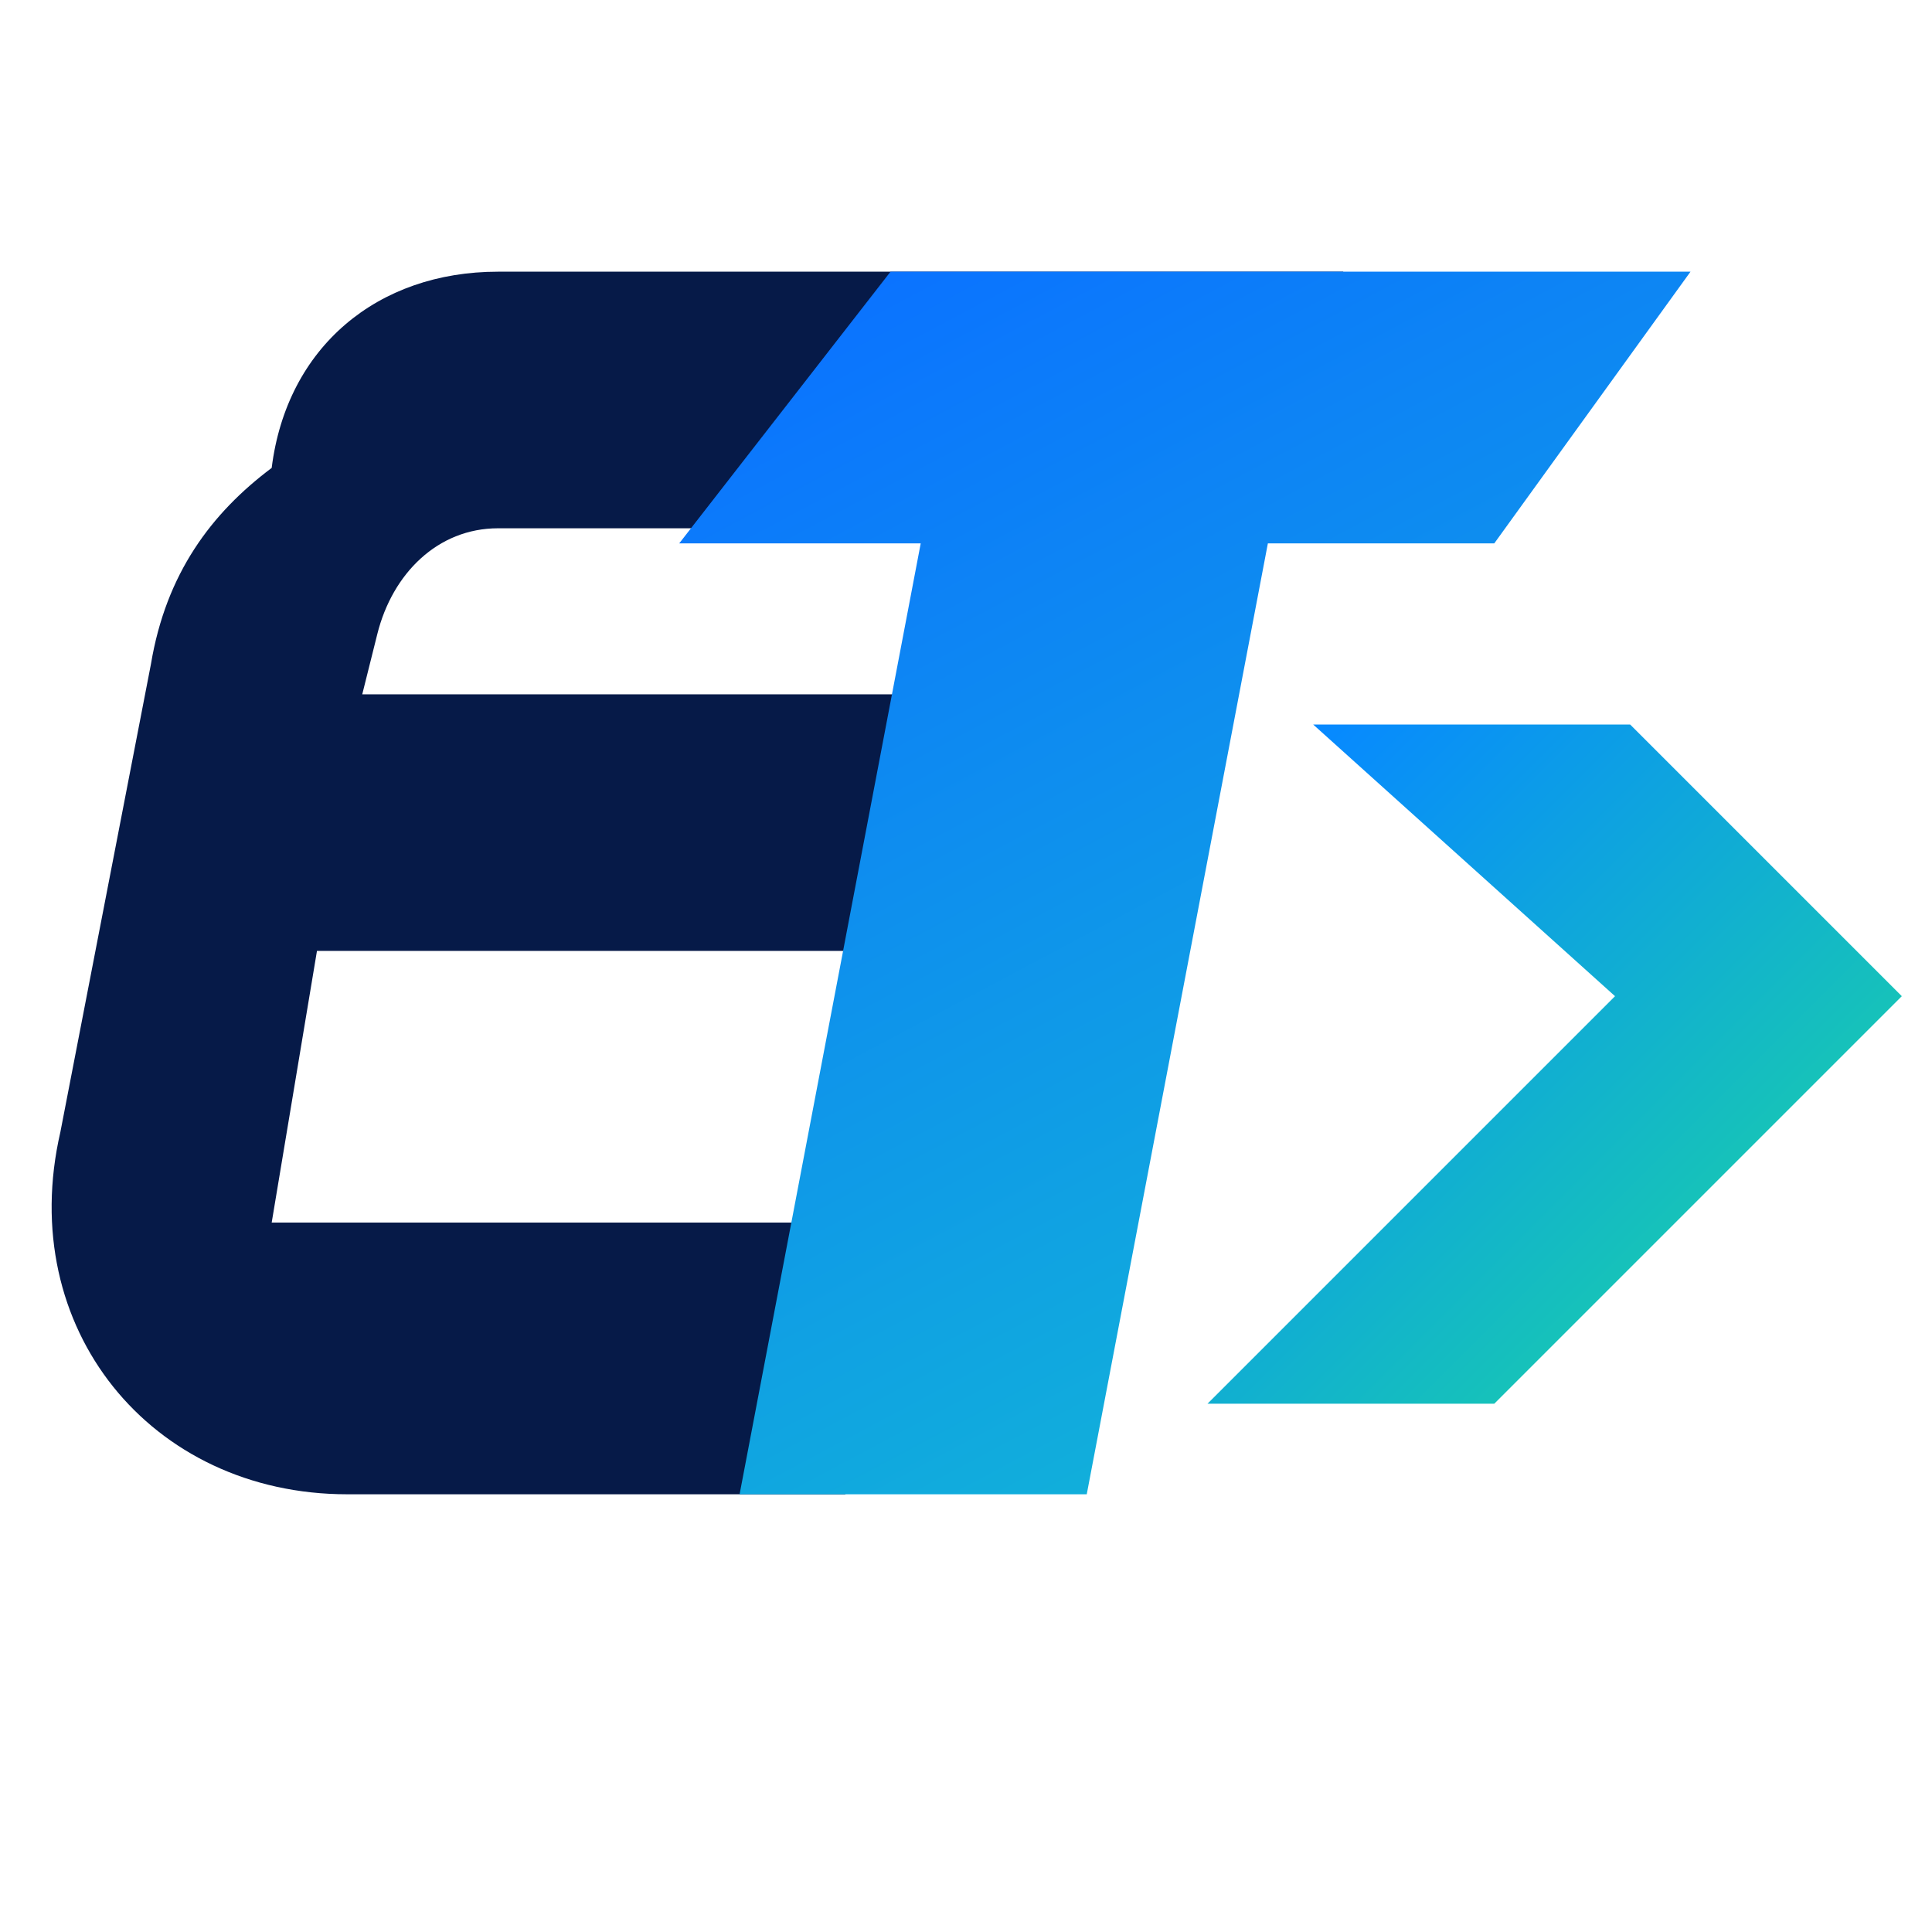
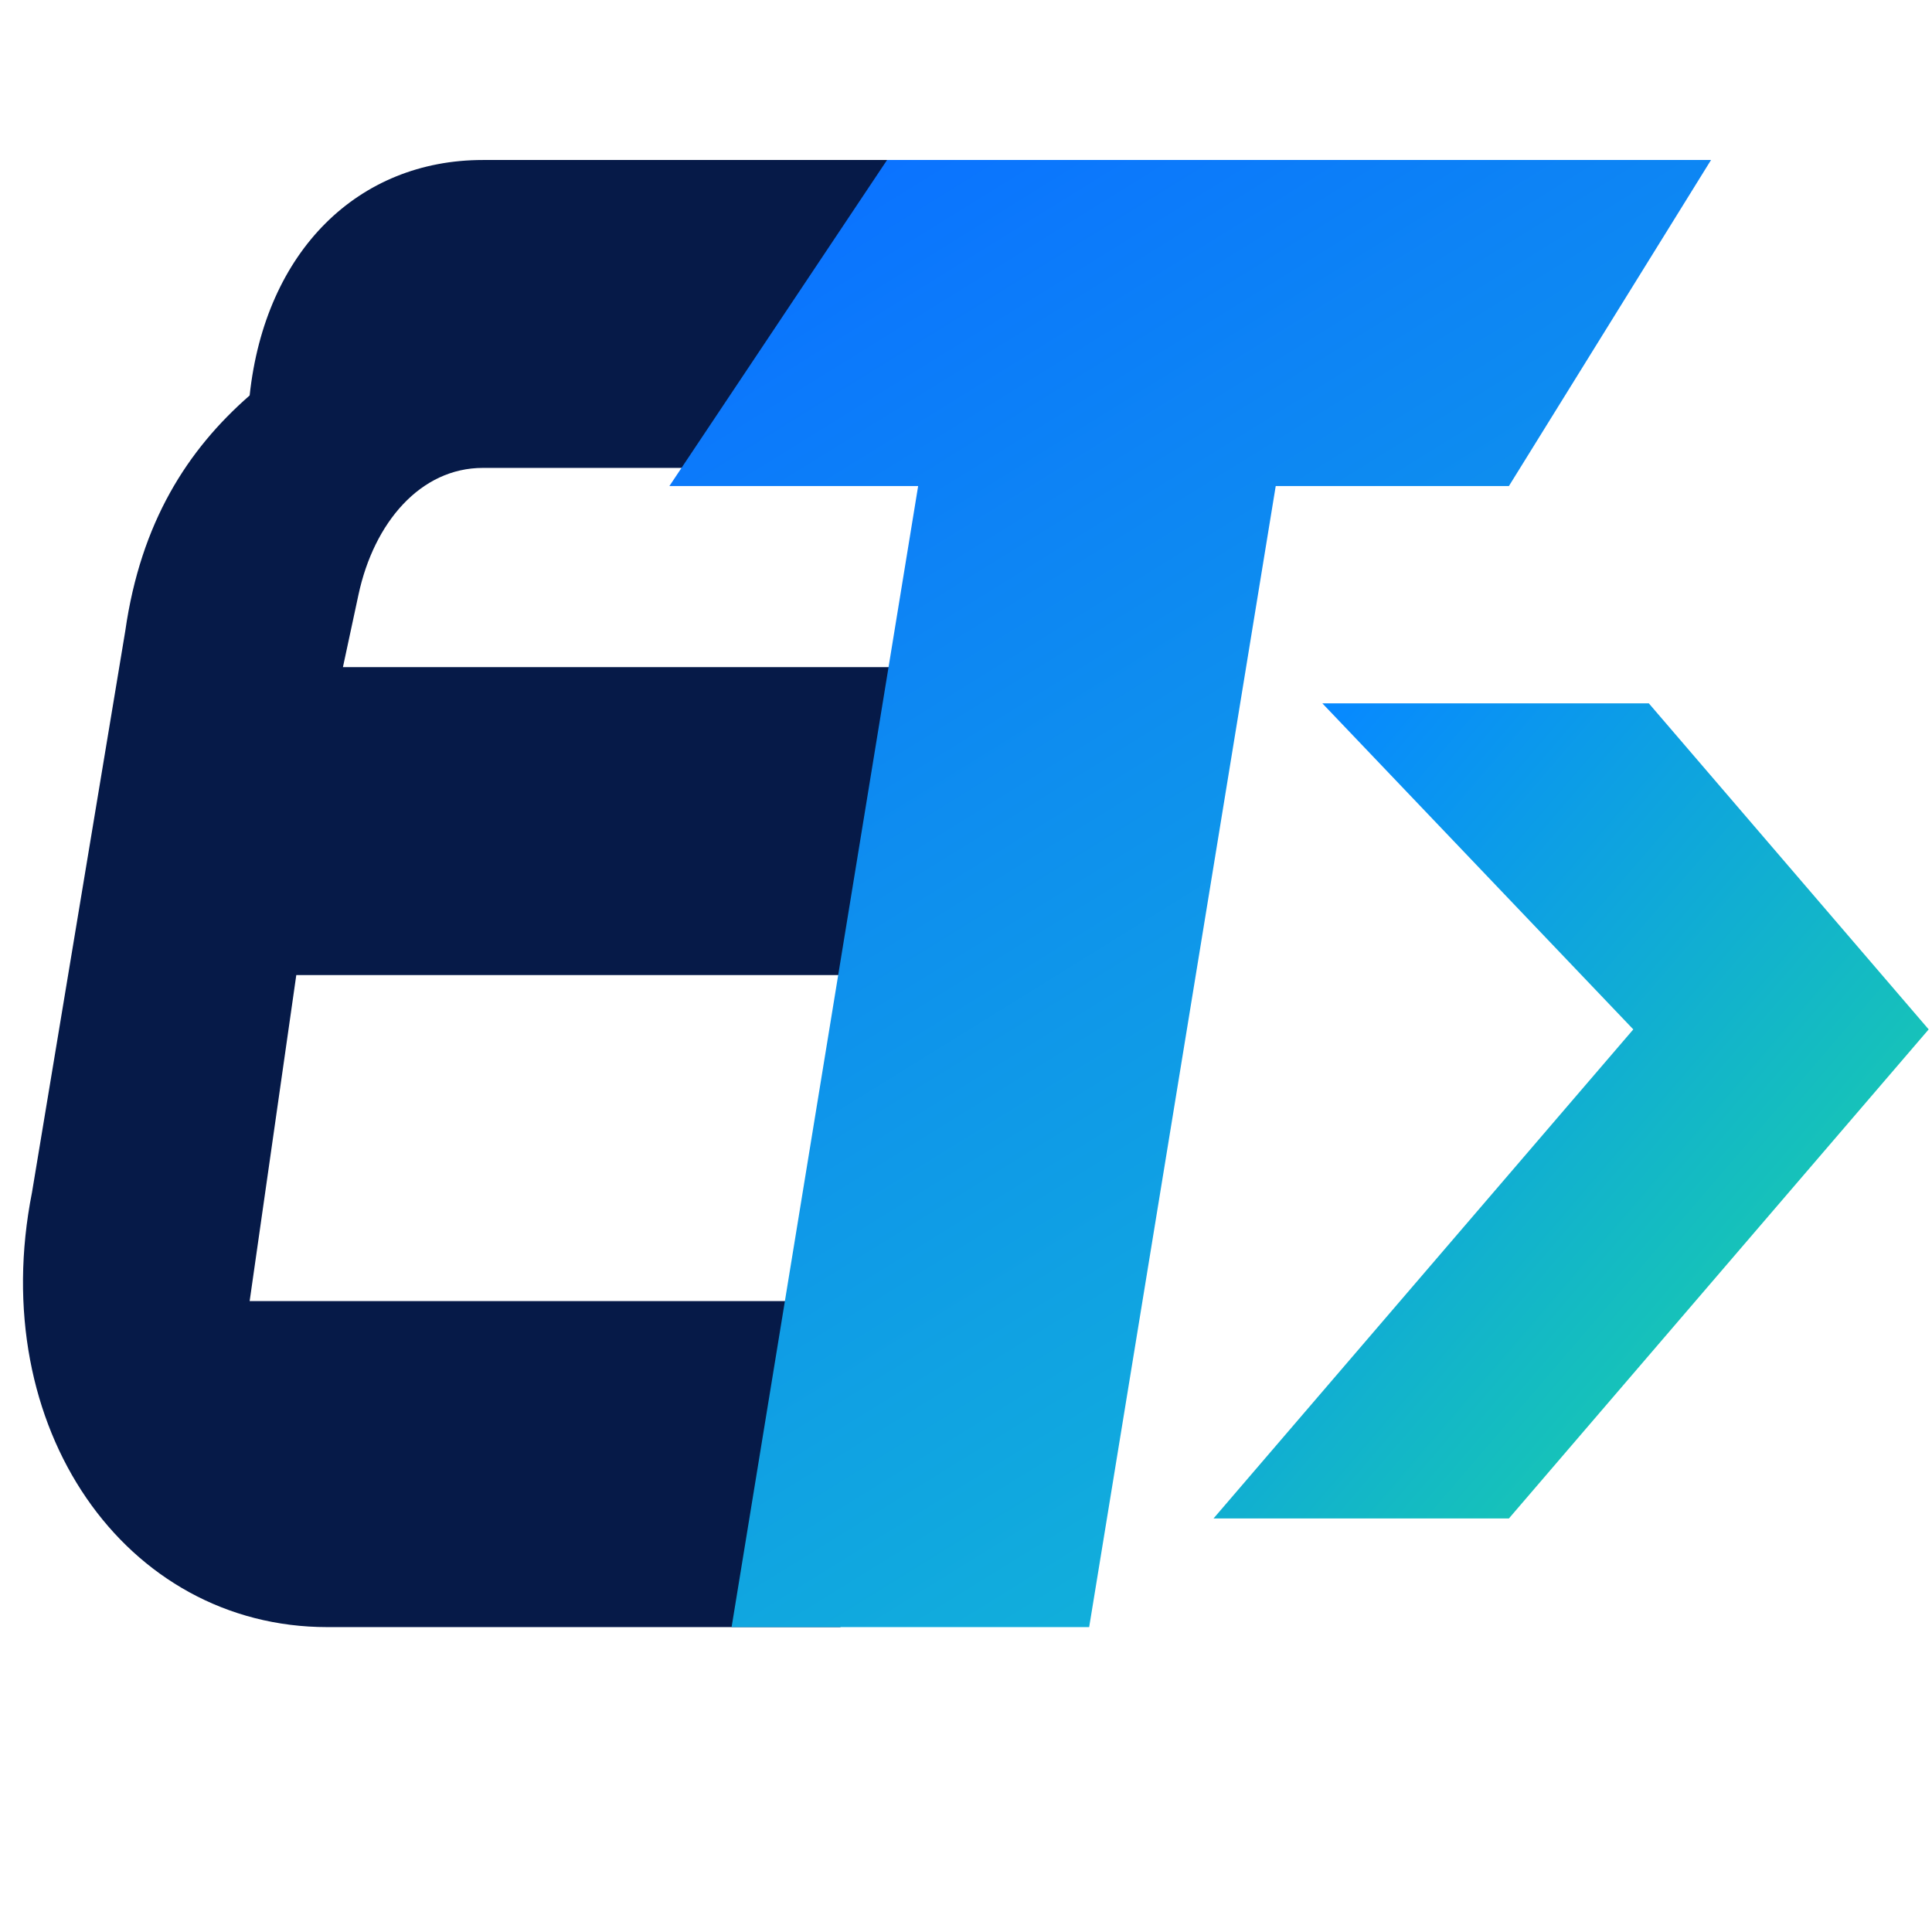
<svg xmlns="http://www.w3.org/2000/svg" viewBox="0 0 128 128">
  <defs>
    <linearGradient id="t" x1="48" y1="24" x2="90" y2="103" gradientUnits="userSpaceOnUse">
      <stop stop-color="#0b73ff" />
      <stop offset="1" stop-color="#12b8d5" />
    </linearGradient>
    <linearGradient id="a" x1="88" y1="48" x2="118" y2="78" gradientUnits="userSpaceOnUse">
      <stop stop-color="#0789ff" />
      <stop offset="1" stop-color="#17c6b5" />
    </linearGradient>
  </defs>
-   <path fill="#061a48" d="M18 31c1-8 7-13 15-13h56L76 35H33c-4 0-7 3-8 7l-1 4h47L59 63H21l-3 18h48l-10 18H23C10 99 1 88 4 75l6-31c1-6 4-10 8-13Z" />
-   <path fill="url(#t)" d="M70 18h42L99 36H84L72 99H49l12-63H45l14-18h11Z" />
-   <path fill="url(#a)" d="M94 48h14l18 18-27 27H80l27-27-20-18h7Z" />
+   <g transform="matrix(1.03 0 0 1.2 -2 -11)">
+     <path fill="#061a48" d="M18 31c1-8 7-13 15-13h56L76 35H33c-4 0-7 3-8 7l-1 4h47L59 63H21l-3 18h48l-10 18H23C10 99 1 88 4 75l6-31c1-6 4-10 8-13Z" />
+     <path fill="url(#t)" d="M70 18h42L99 36H84L72 99H49l12-63H45l14-18h11Z" />
+     <path fill="url(#a)" d="M94 48h14l18 18-27 27H80l27-27-20-18h7Z" />
+   </g>
</svg>
